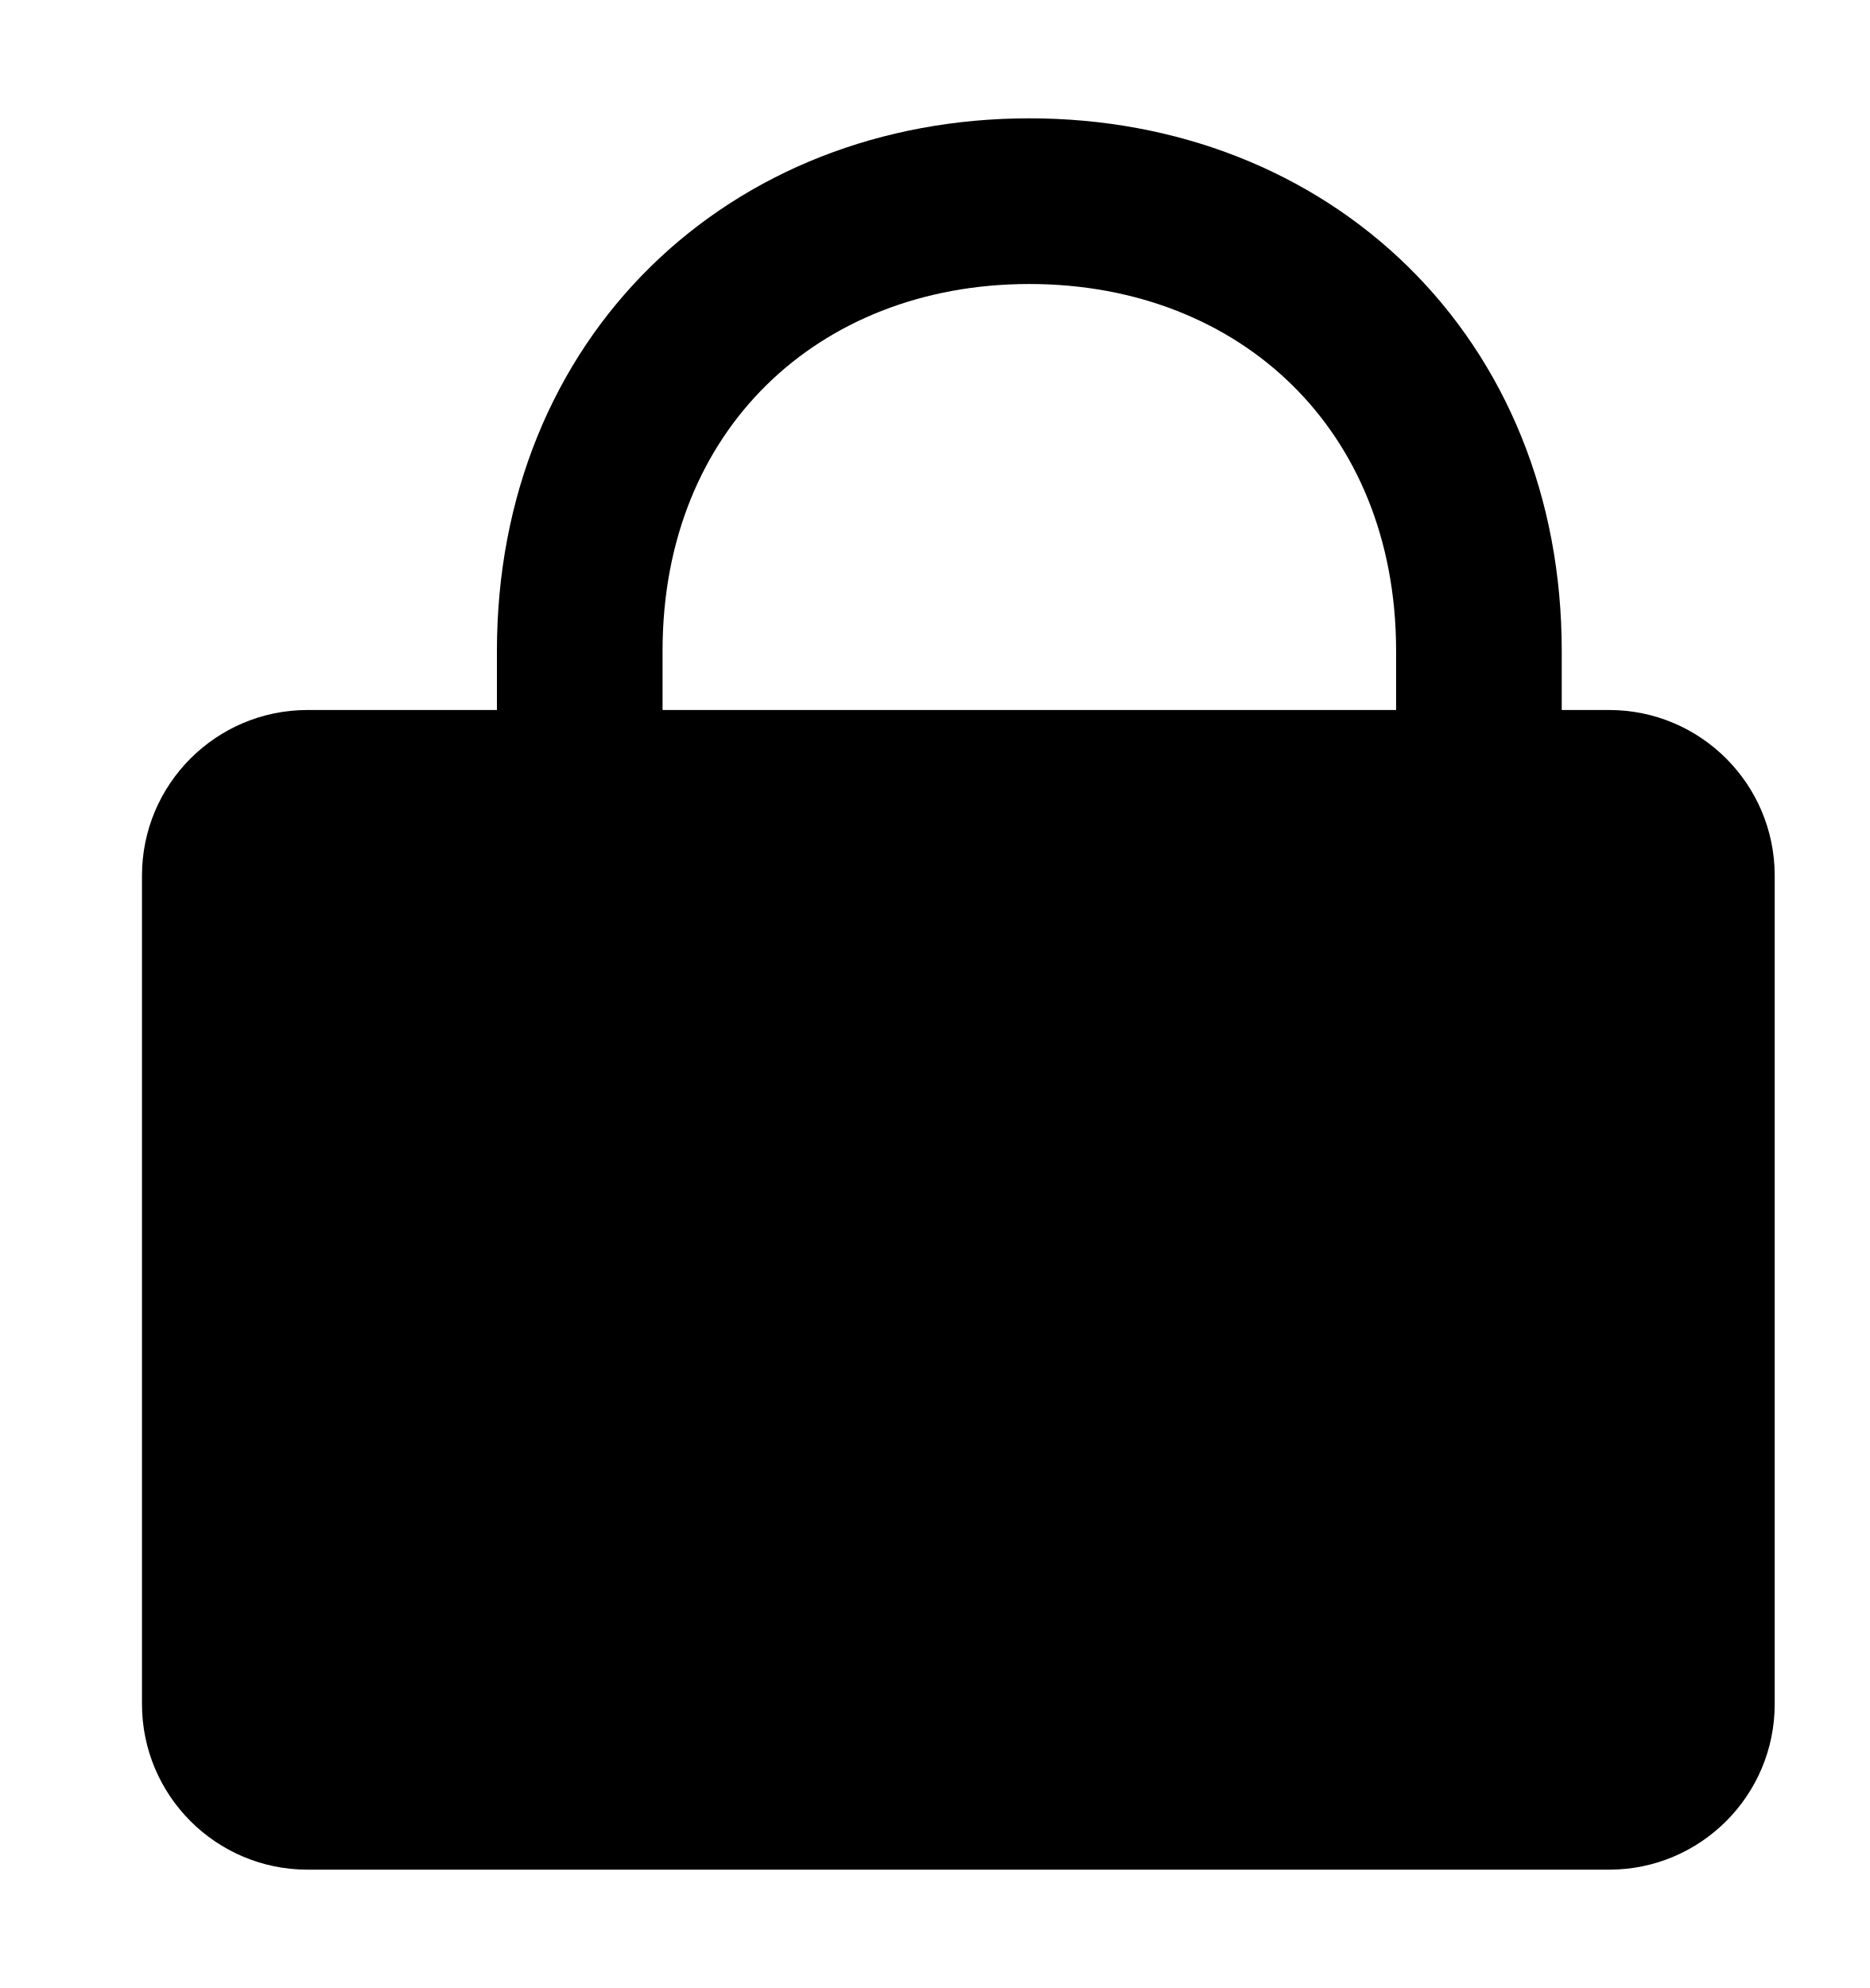
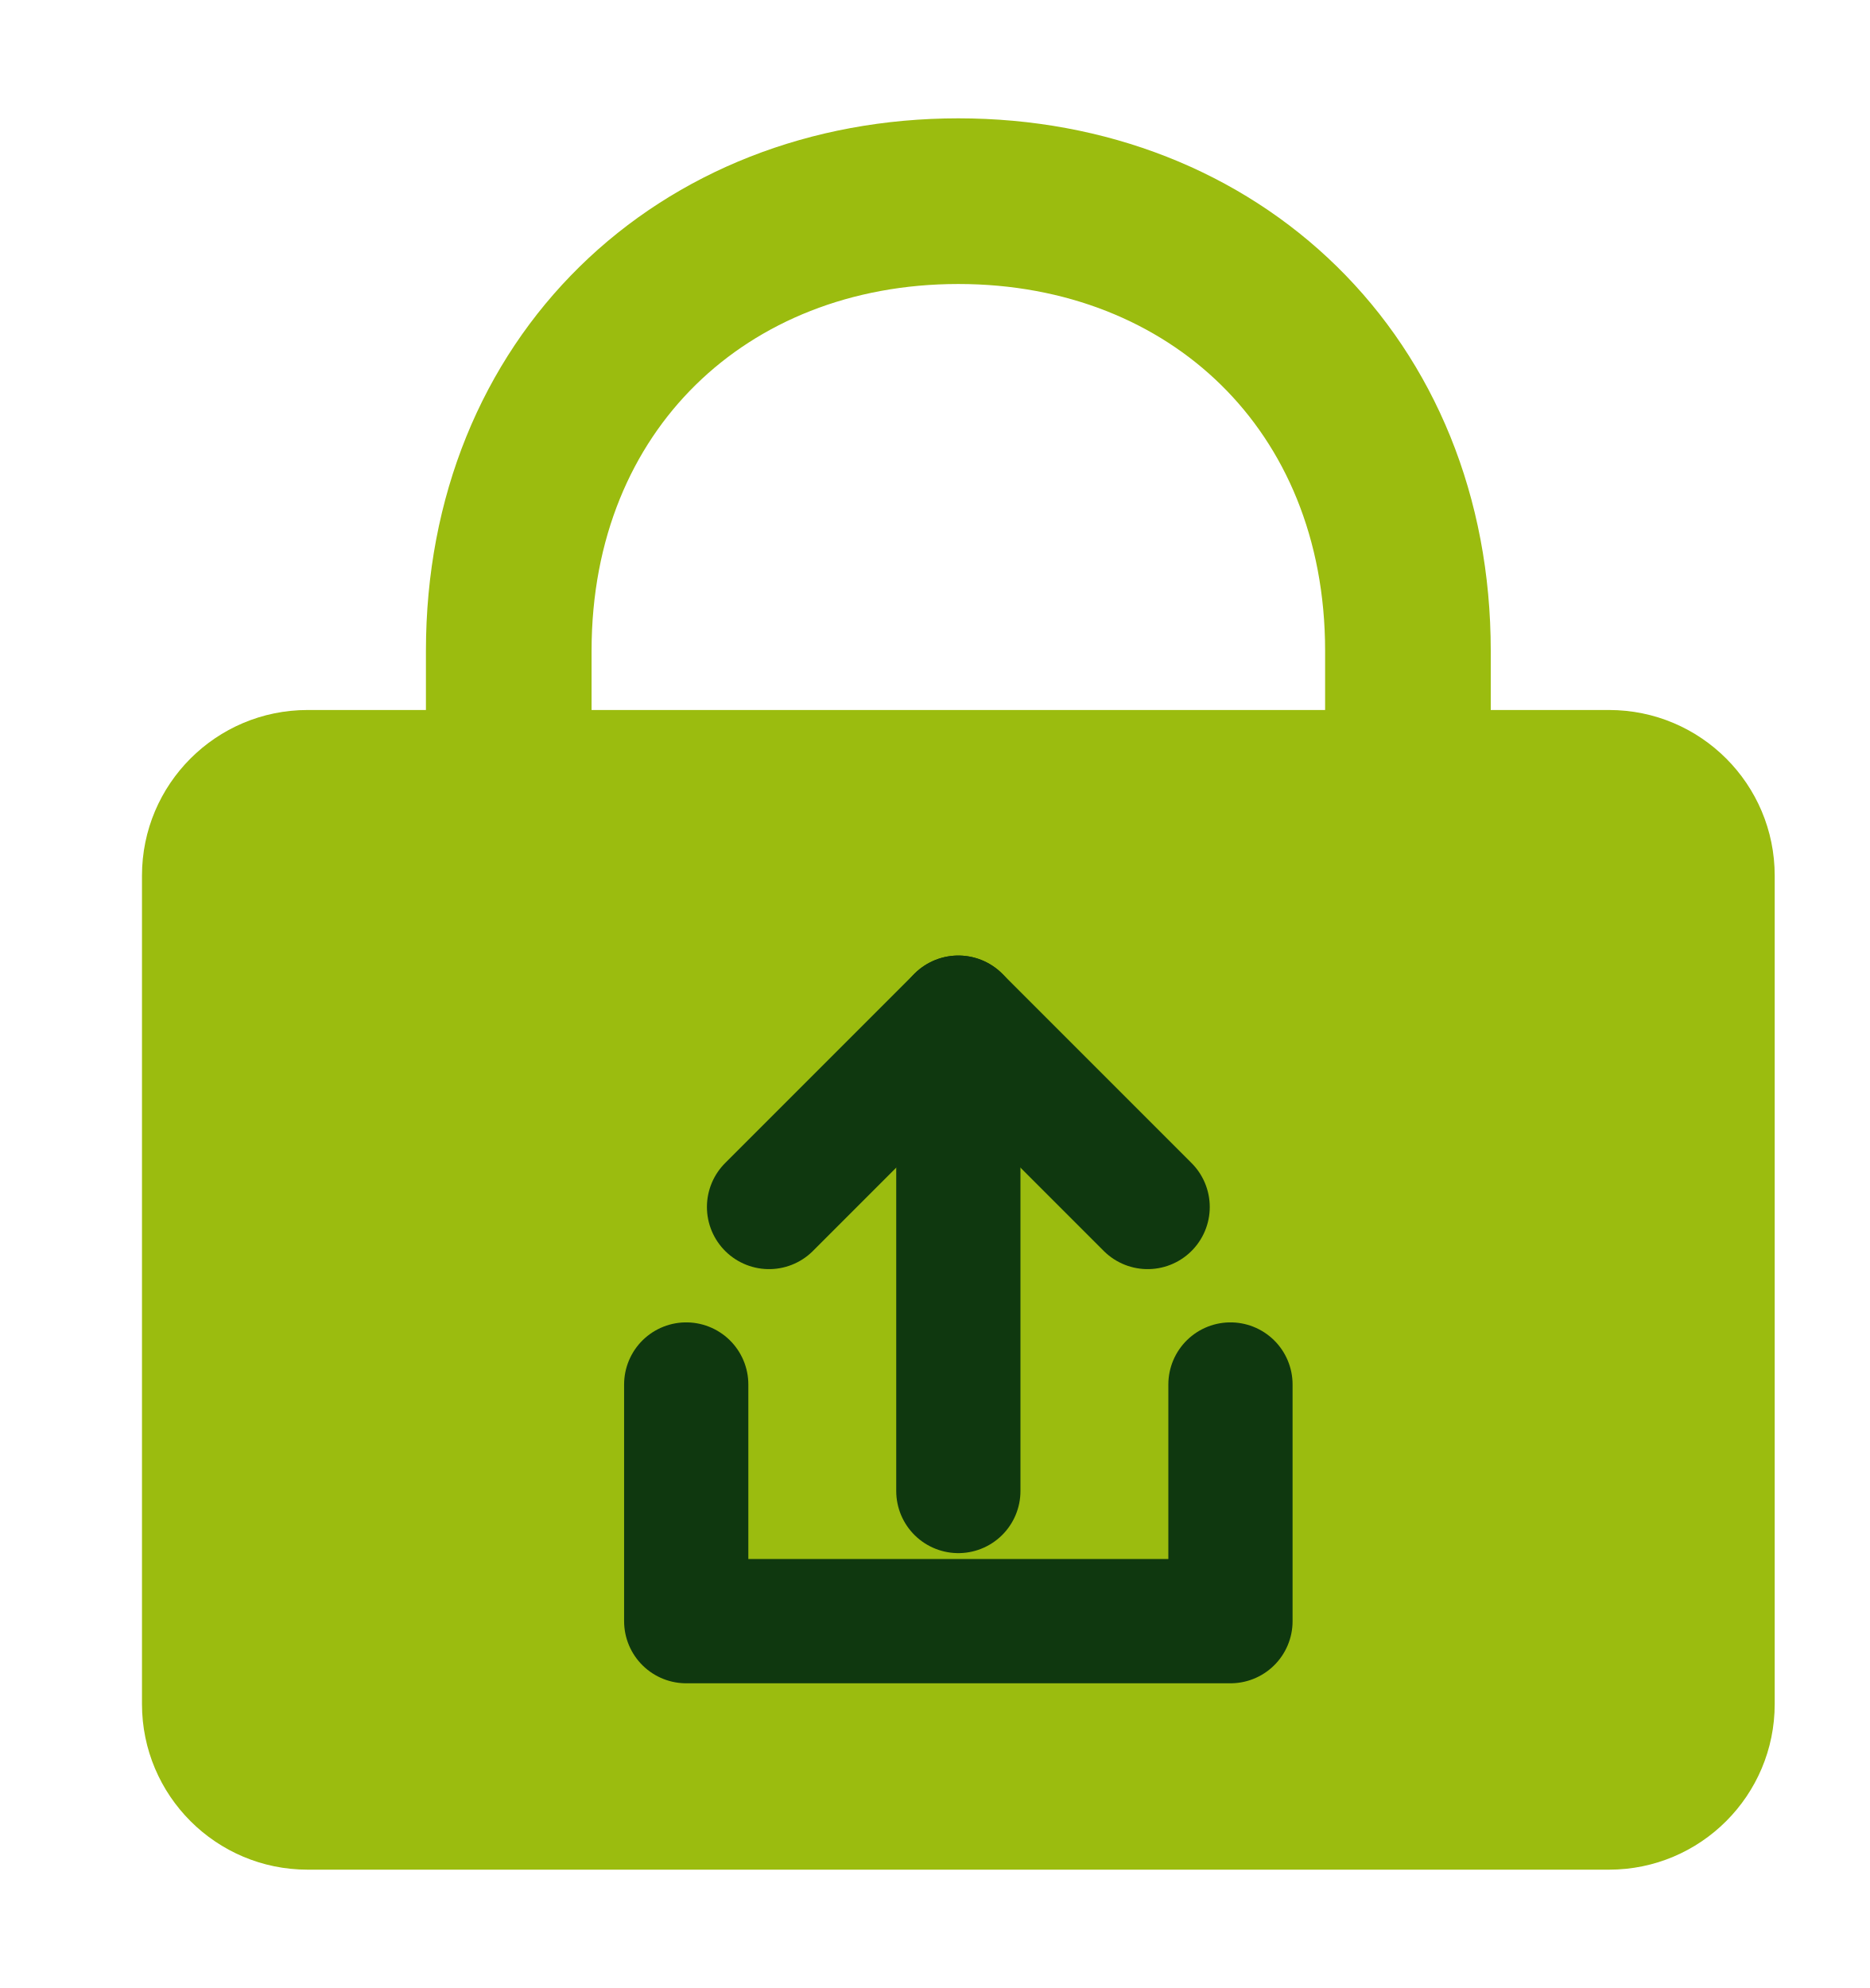
<svg xmlns="http://www.w3.org/2000/svg" width="79" height="84" viewBox="0 0 79 84" role="img" aria-label="Lock with share icon">
-   <path d="M24.5 31V27.5C24.5 16.2 32.7 8.5 43.5 8.5C54.3 8.5 62.5 16.2 62.5 27.5V31" fill="none" stroke="#000" stroke-width="7" stroke-linecap="butt" />
-   <rect x="6" y="30" width="69" height="49" rx="7" fill="black" />
-   <g fill="none" stroke="#000" stroke-width="5.25" stroke-linecap="round" stroke-linejoin="round">
+   <path d="M21.5 31V27.5C21.5 16.2 29.7 8.5 40.5 8.5C51.3 8.5 59.5 16.2 59.5 27.5V31" fill="none" stroke="#9bbc0f" stroke-width="7" stroke-linecap="butt" />
+   <rect x="6" y="30" width="69" height="49" rx="7" fill="#9bbc0f" />
+   <g fill="none" stroke="#0f380f" stroke-width="5.25" stroke-linecap="round" stroke-linejoin="round">
    <path d="M29 58.5V68.5H52V58.5" />
    <path d="M40.5 63V43" />
    <path d="M32.5 51L40.5 43L48.5 51" />
  </g>
</svg>
